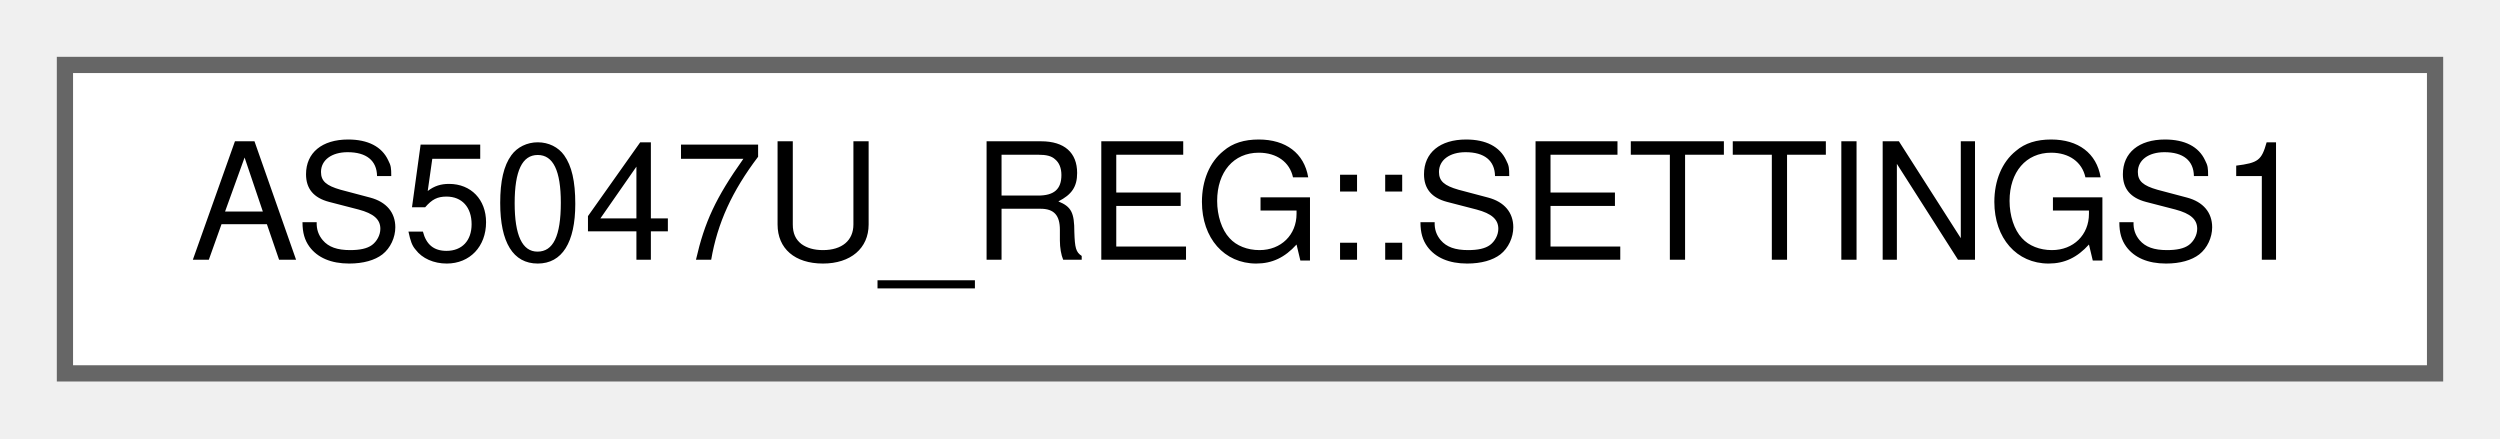
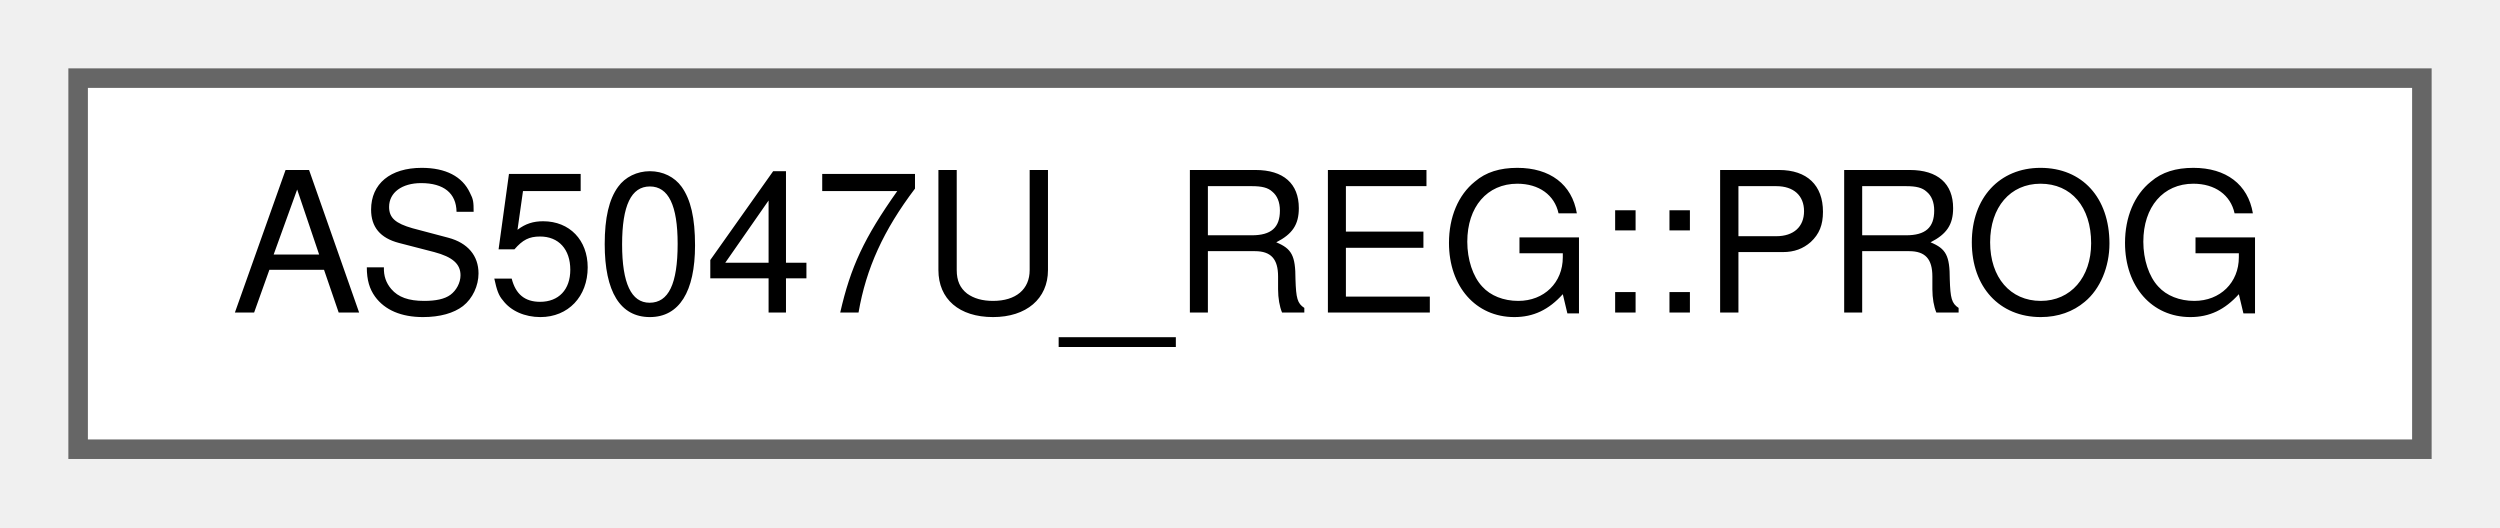
- <svg xmlns="http://www.w3.org/2000/svg" xmlns:xlink="http://www.w3.org/1999/xlink" width="154pt" height="27pt" viewBox="0.00 0.00 154.00 27.00">
+ <svg xmlns="http://www.w3.org/2000/svg" xmlns:xlink="http://www.w3.org/1999/xlink" width="128pt" height="27pt" viewBox="0.00 0.00 128.00 27.00">
  <g id="graph0" class="graph" transform="scale(1 1) rotate(0) translate(4 23)">
    <g id="Node000000" class="node">
      <g id="a_Node000000">
-         <a xlink:href="structAS5047U__REG_1_1SETTINGS1.html" target="_top" xlink:title="SETTINGS1 – Custom setting register 1 (0x0018, default 0x0000)">
-           <polygon fill="white" stroke="#666666" points="146,-19 0,-19 0,0 146,0 146,-19" />
-           <text text-anchor="middle" x="73" y="-7" font-family="Helvetica,sans-Serif" font-size="10.00">AS5047U_REG::SETTINGS1</text>
+         <a xlink:href="structAS5047U__REG_1_1PROG.html" target="_top" xlink:title="PROG – OTP programming control register (0x0003, default 0x0000)">
+           <polygon fill="white" stroke="#666666" points="120,-19 0,-19 0,0 120,0 120,-19" />
+           <text text-anchor="middle" x="60" y="-7" font-family="Helvetica,sans-Serif" font-size="10.00">AS5047U_REG::PROG</text>
        </a>
      </g>
    </g>
  </g>
</svg>
